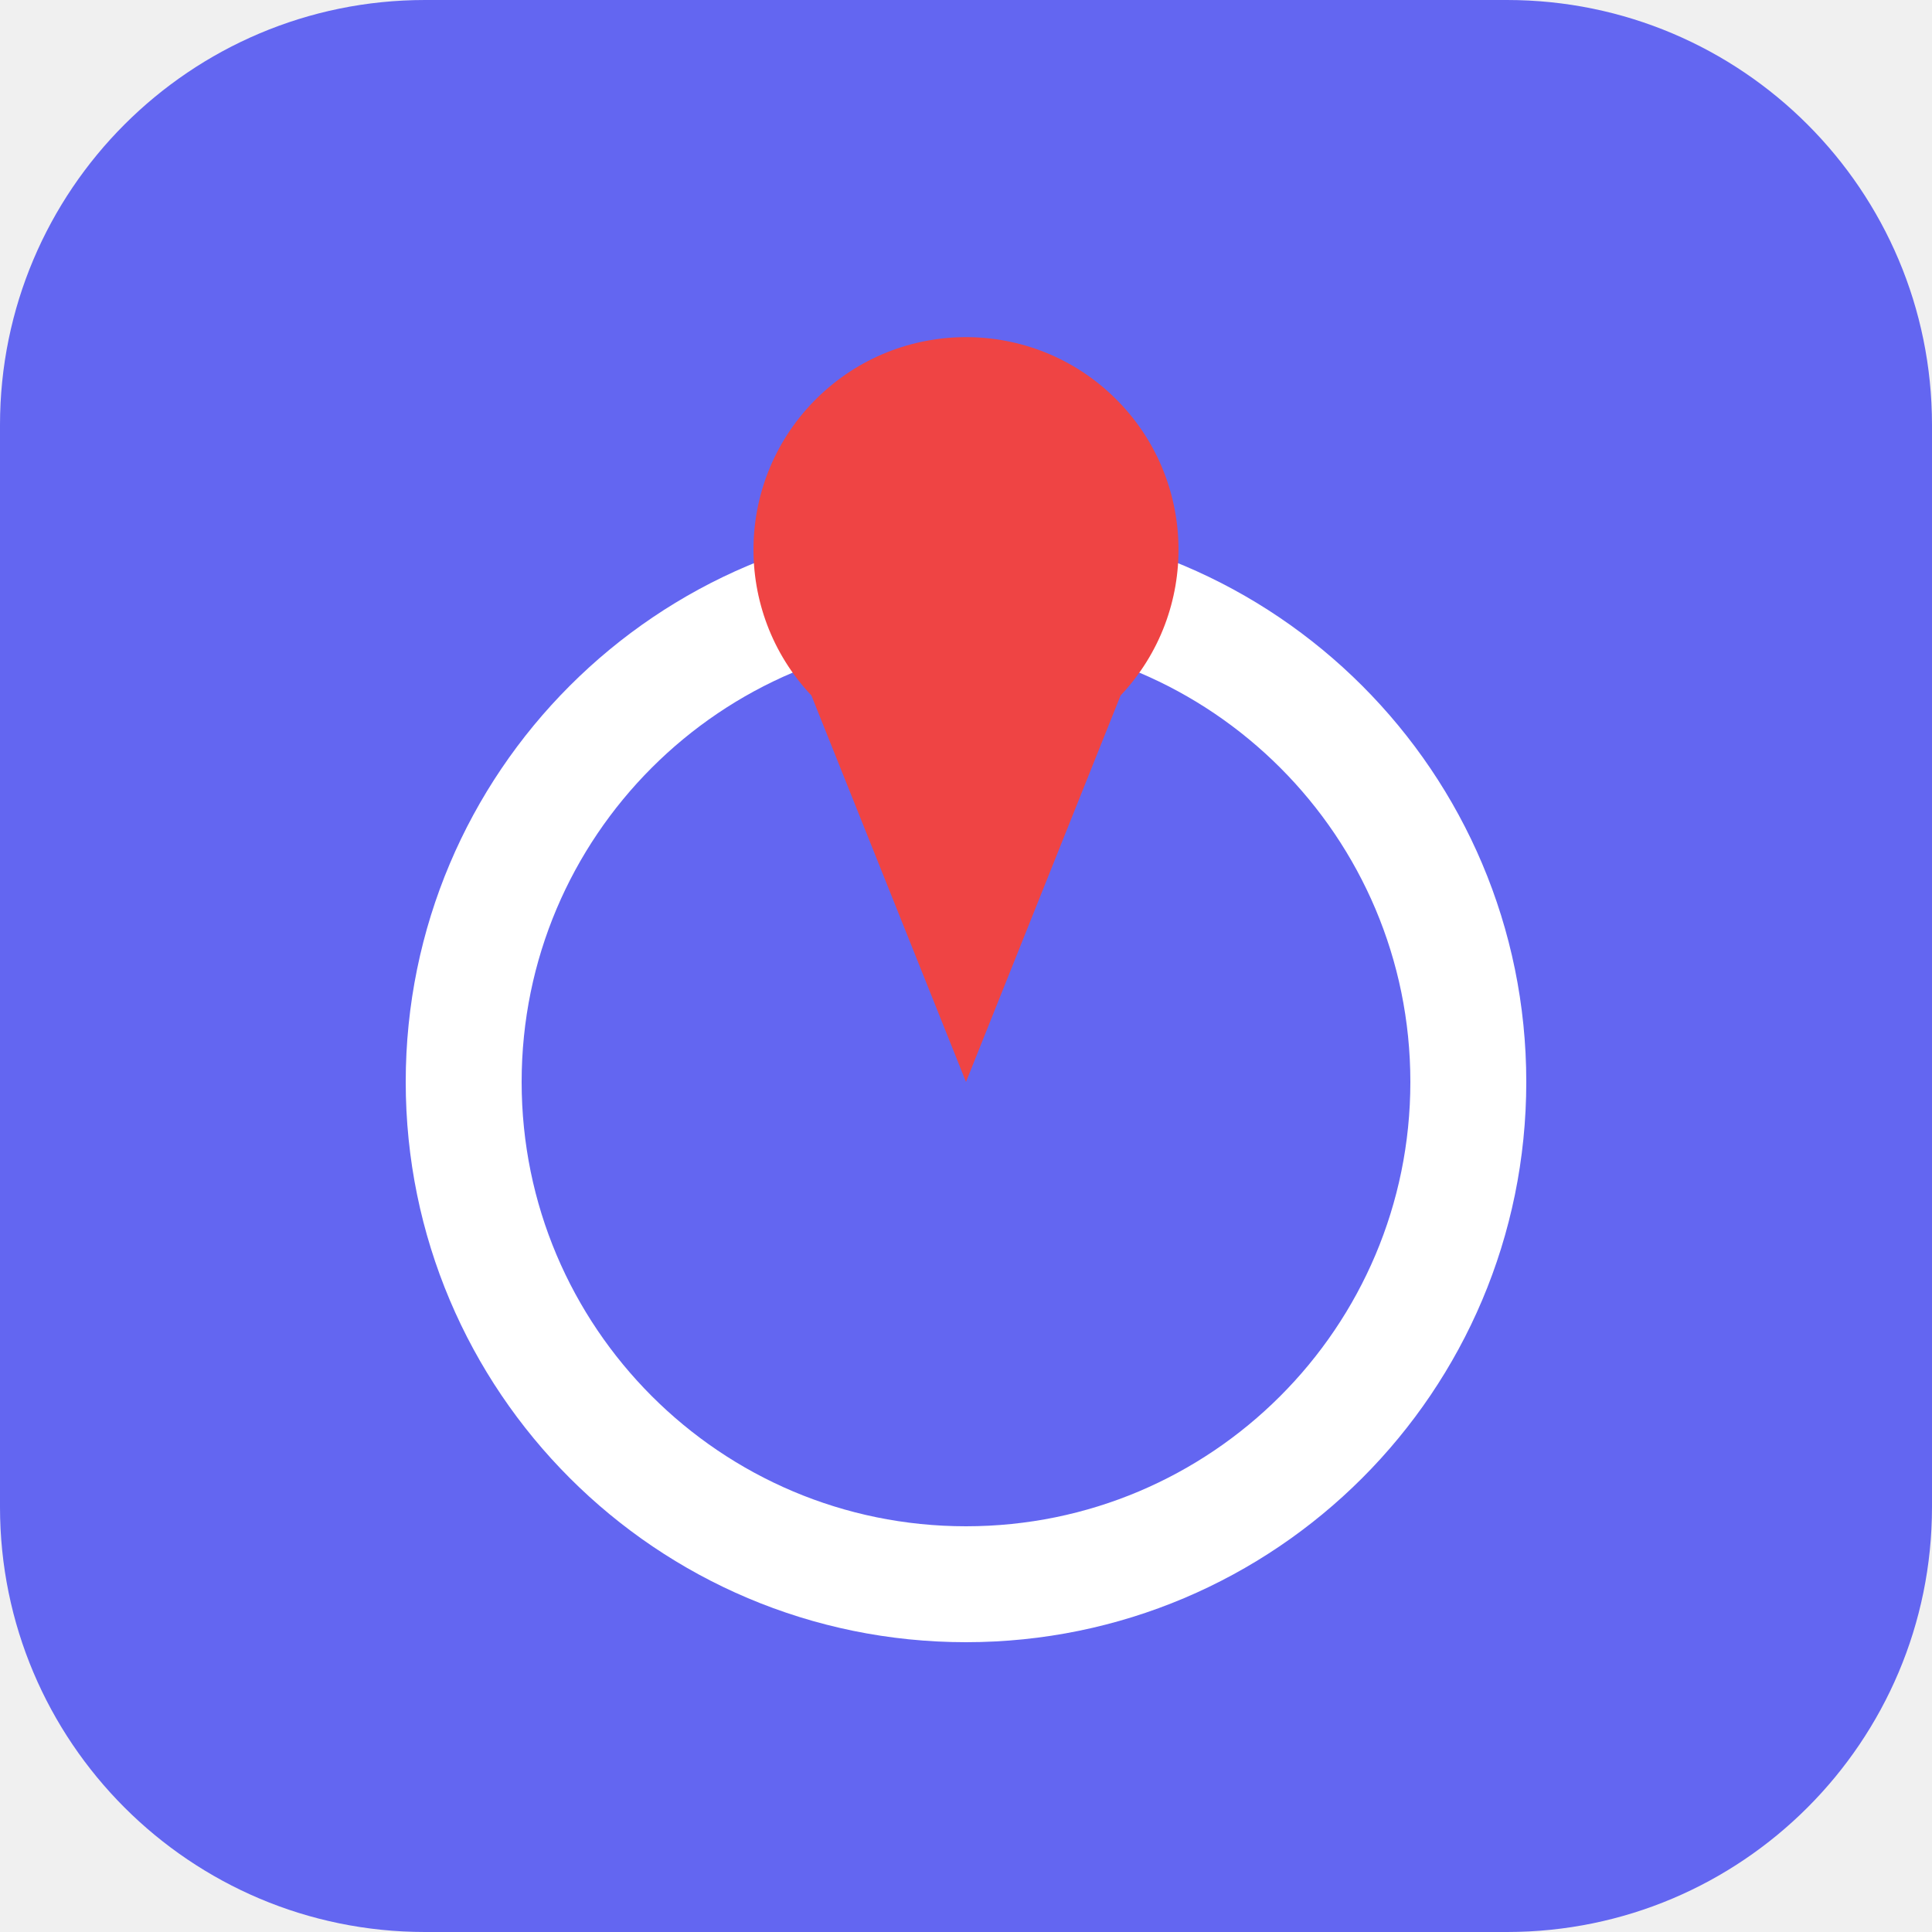
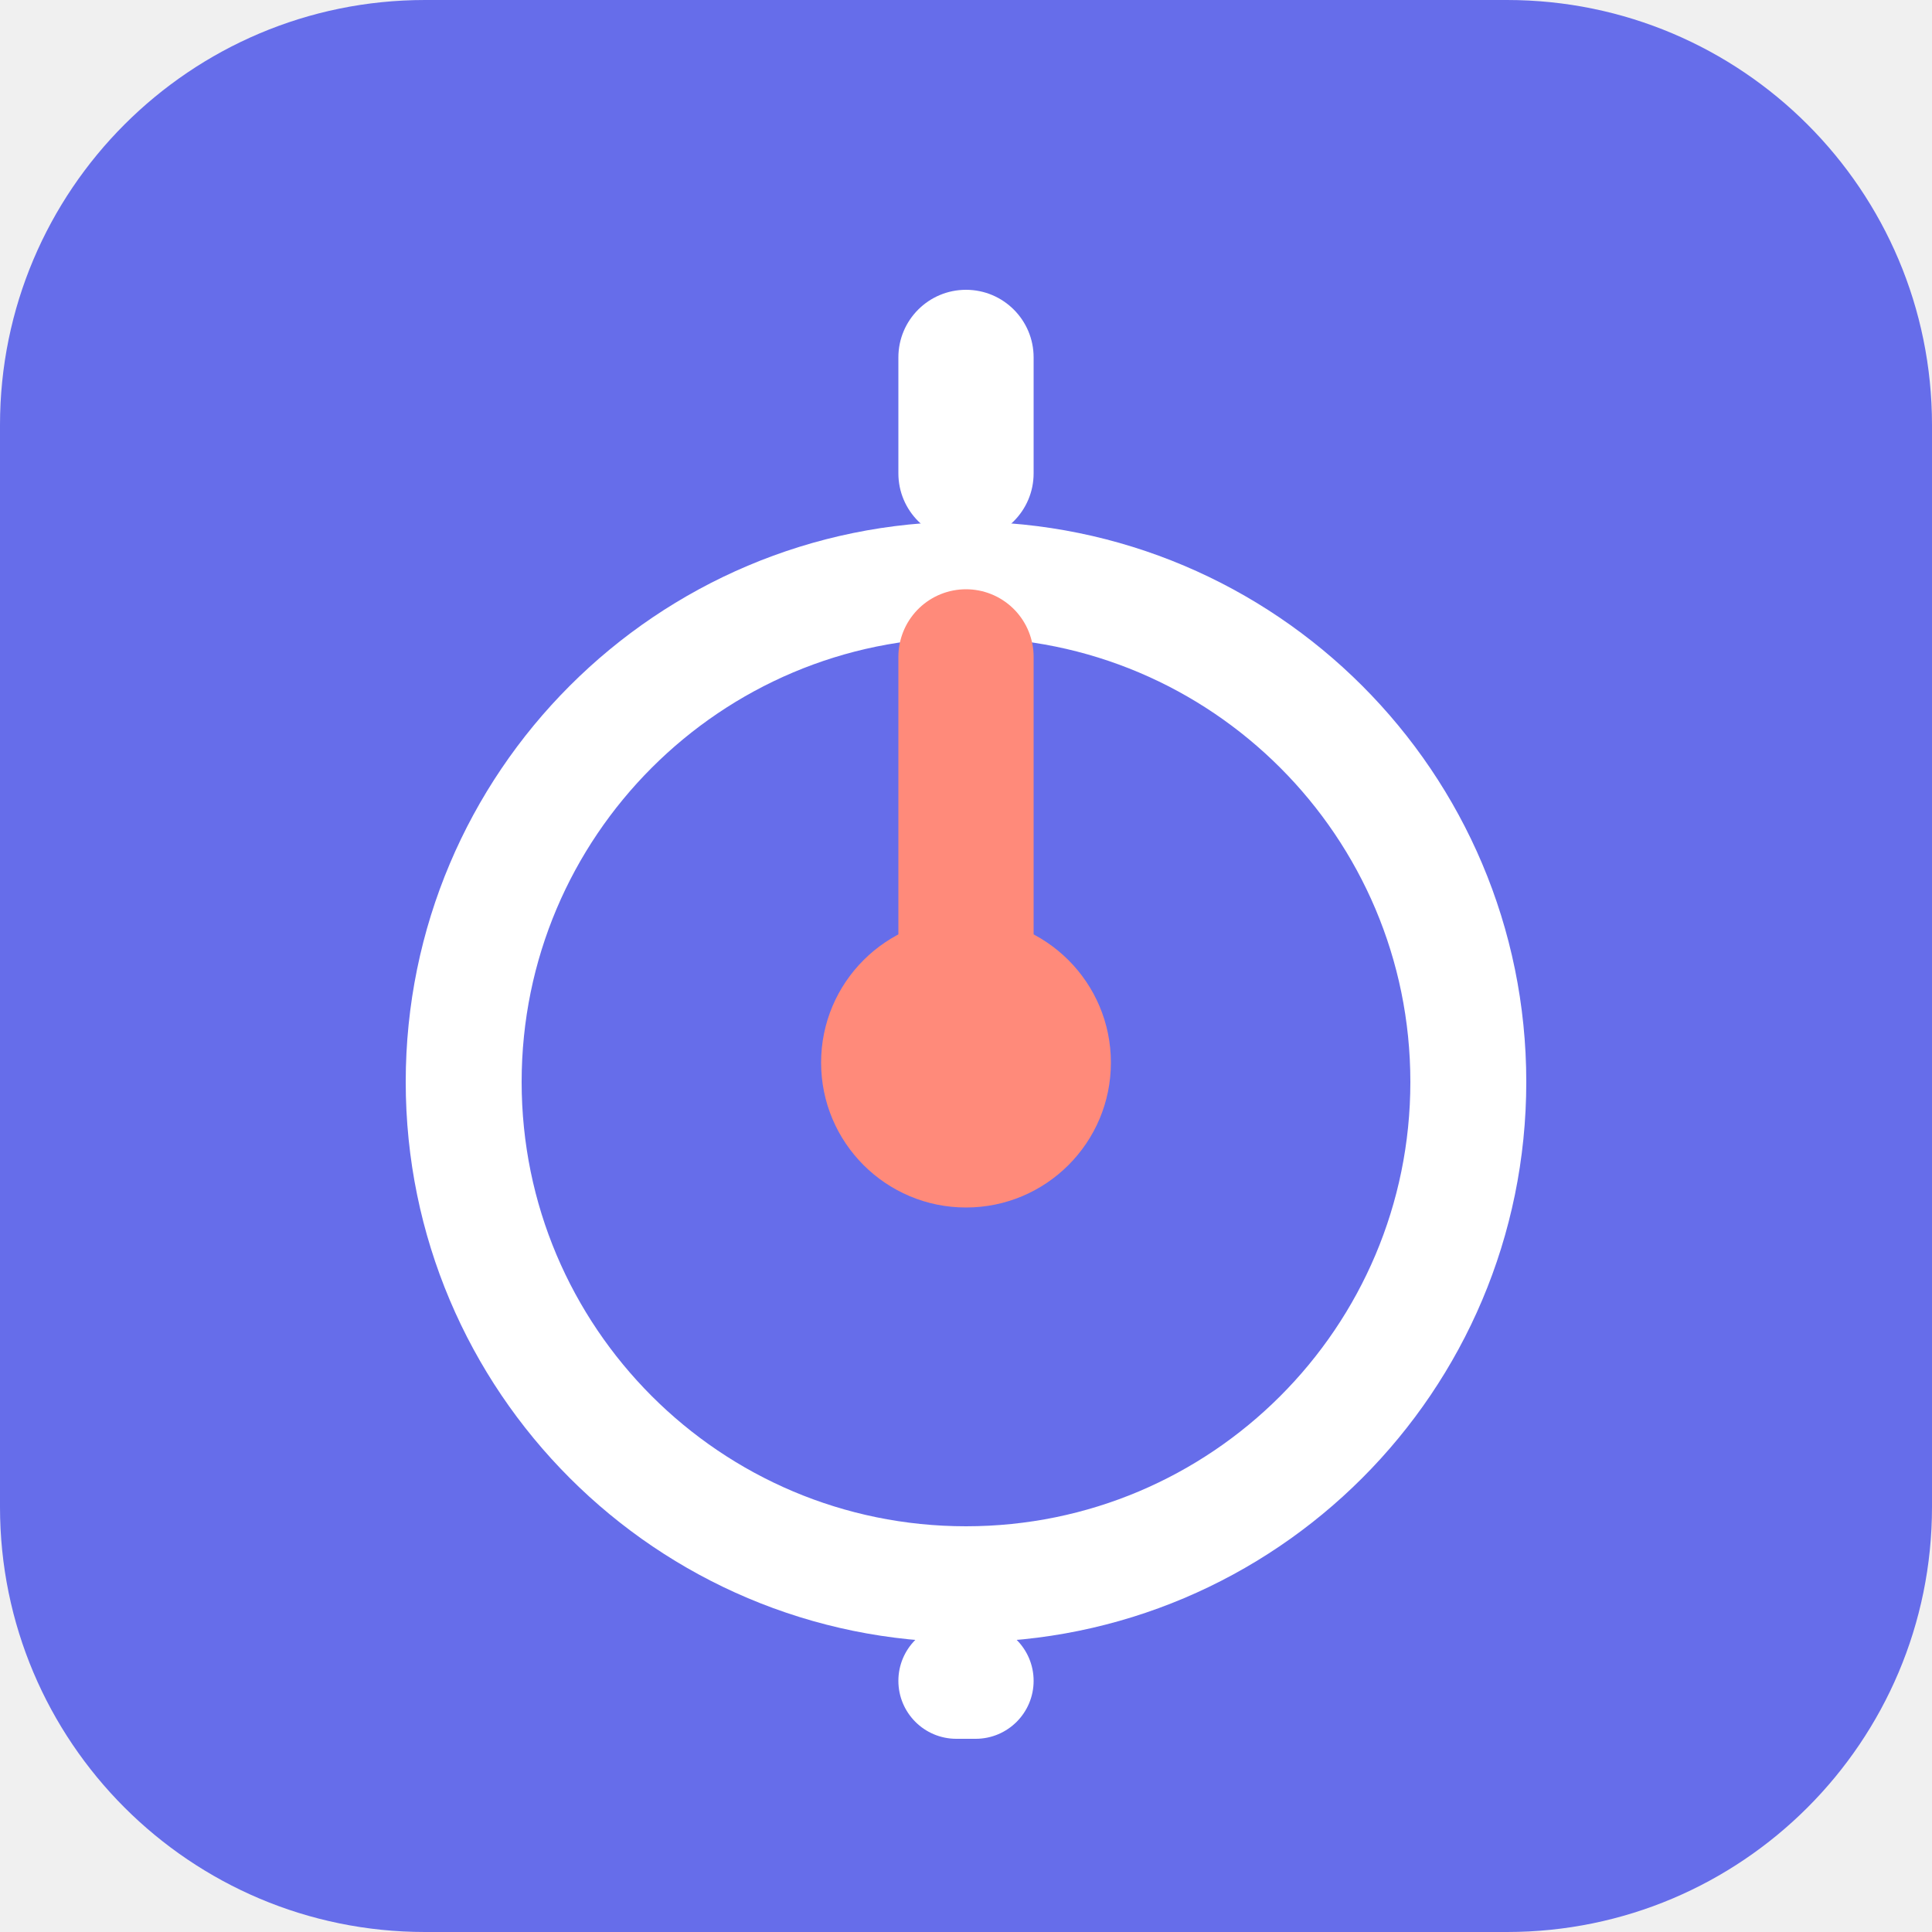
<svg xmlns="http://www.w3.org/2000/svg" viewBox="0 0 100 100">
-   <rect width="100" height="100" rx="22" fill="#6366f1" />
+   <rect width="100" height="100" rx="22" fill="#666dea" />
+   <rect x="46.5" y="15" width="7" height="13" rx="3.5" fill="white" />
+   <rect x="46.5" y="84" width="7" height="6" rx="3" fill="white" />
  <circle cx="50" cy="56" r="26" fill="none" stroke="white" stroke-width="6" />
-   <path d="M 50 56 L 42 36 A 11 11 0 1 1 58 36 Z" fill="#ef4444" />
+   <line x1="50" y1="34" x2="50" y2="50" stroke="#ff8a7a" stroke-width="7" stroke-linecap="round" />
+   <circle cx="50" cy="55" r="7.5" fill="#ff8a7a" />
</svg>
